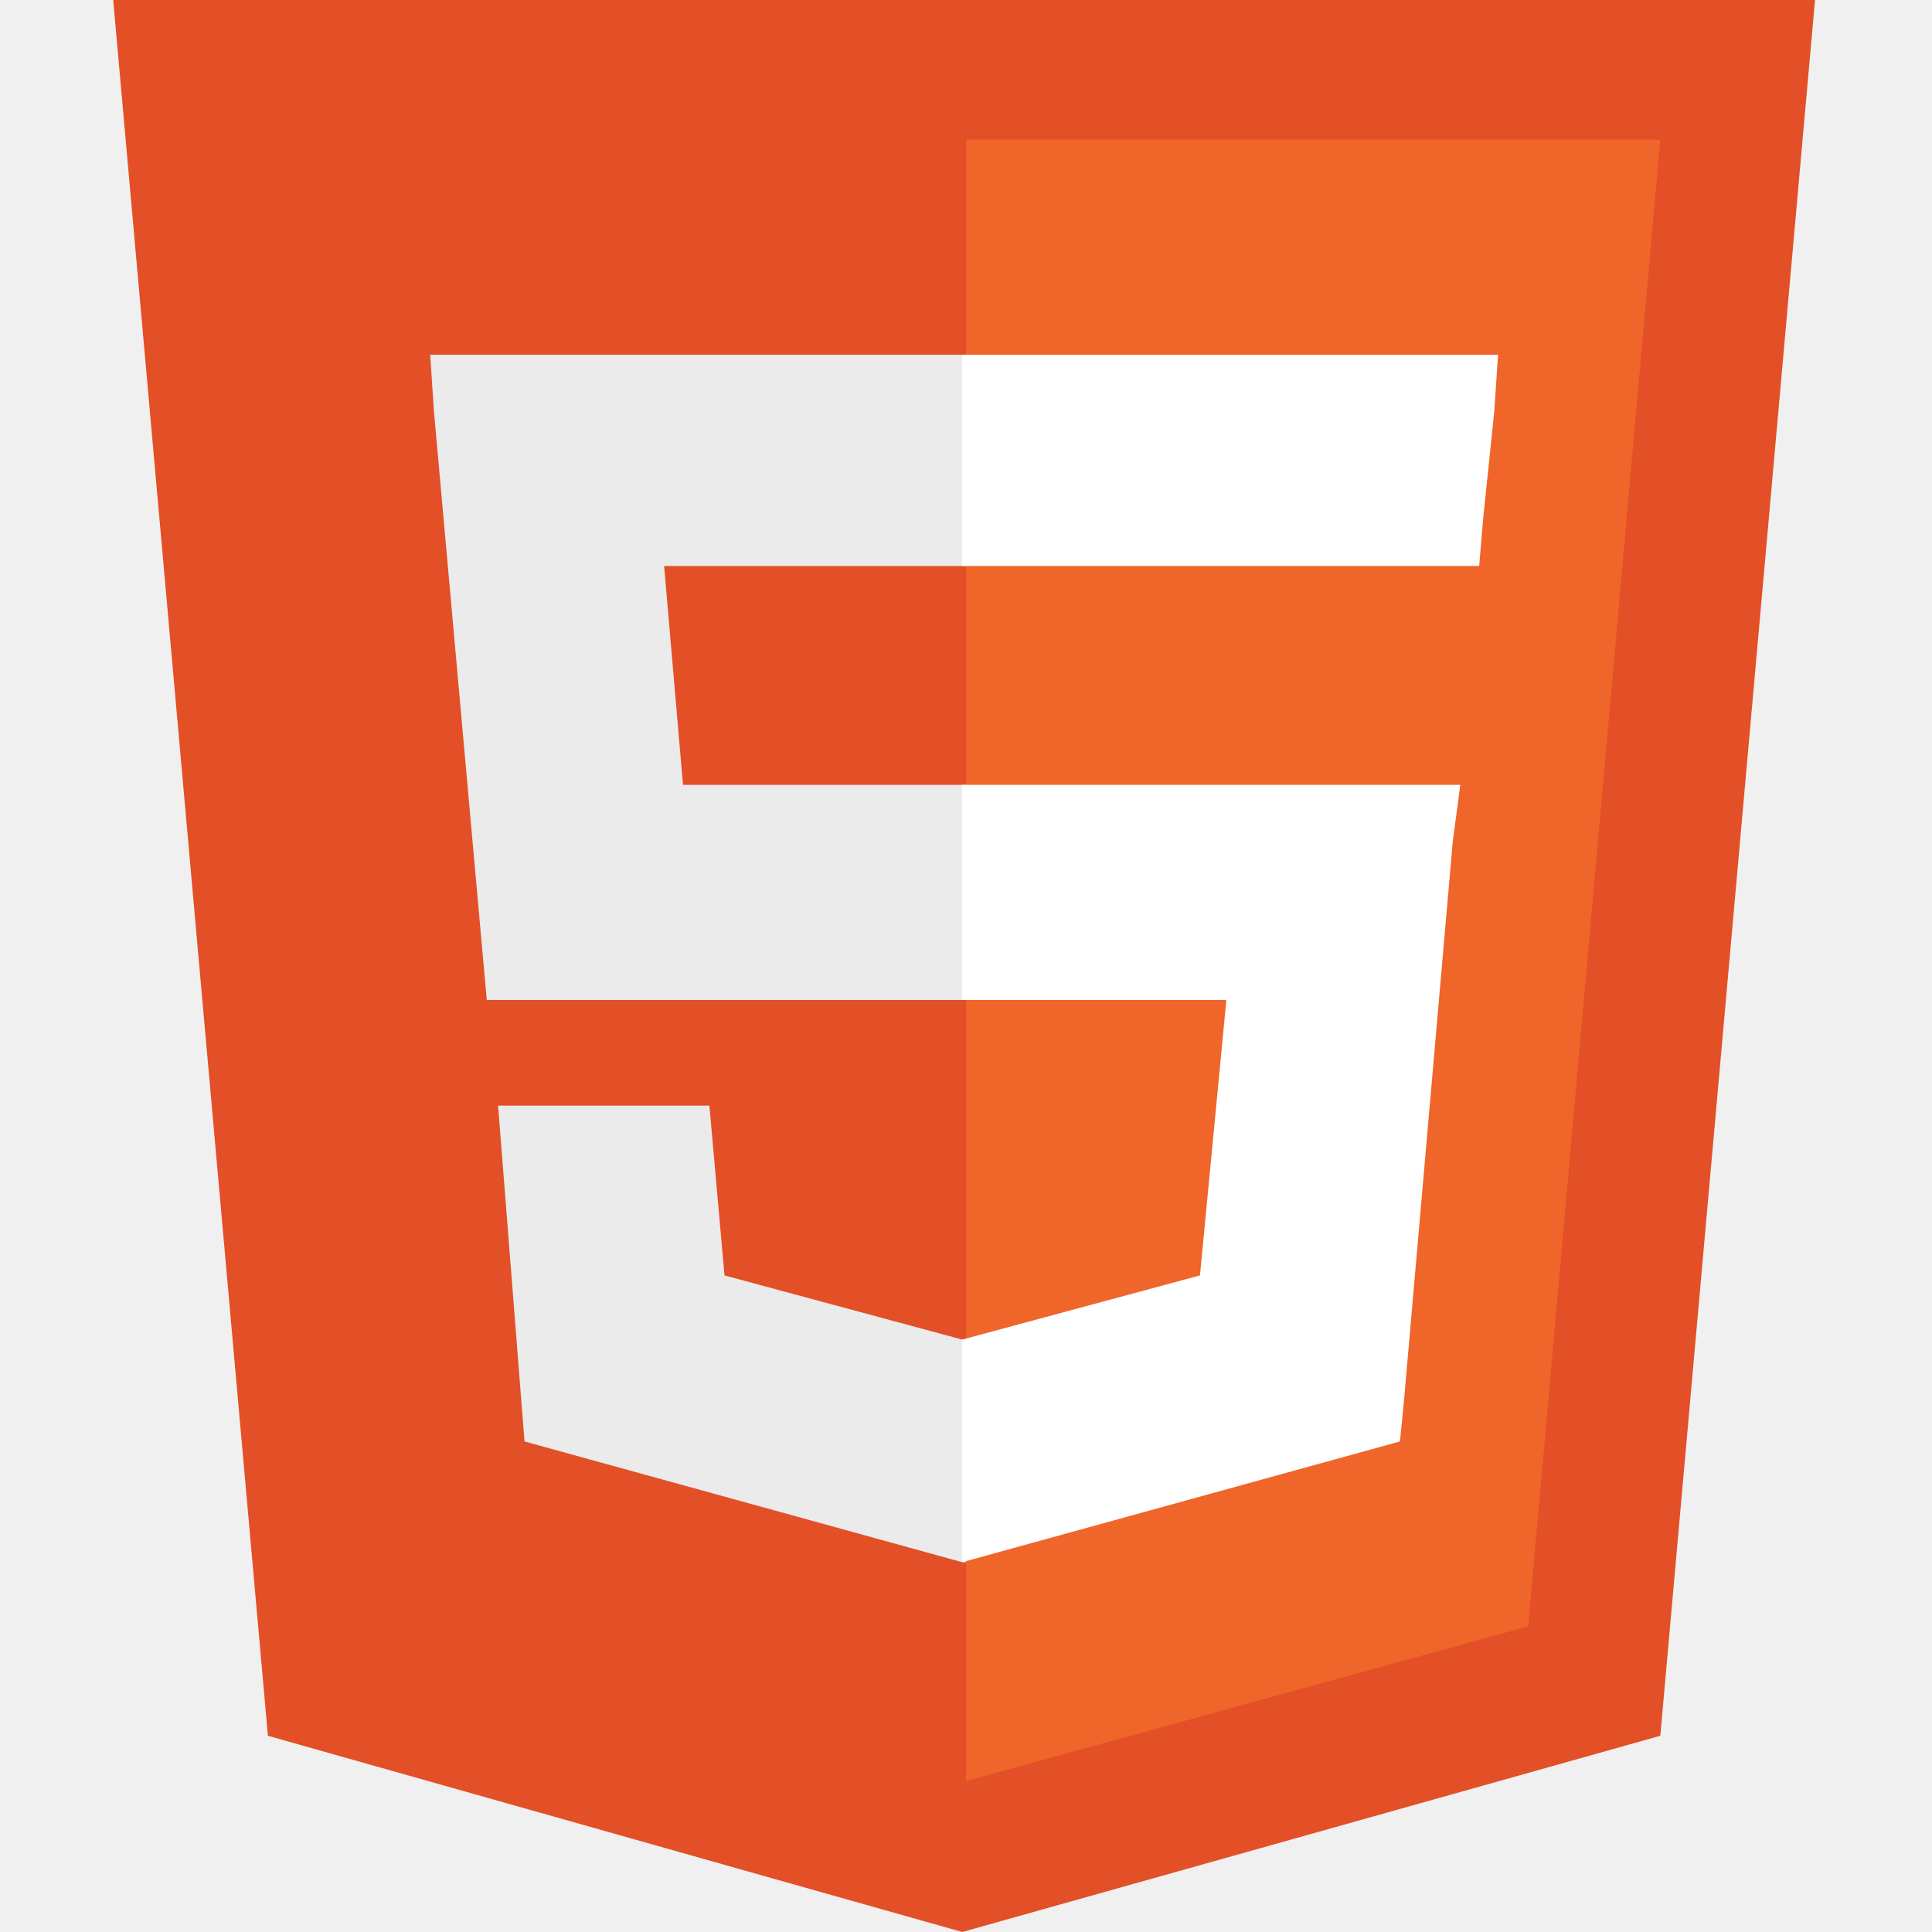
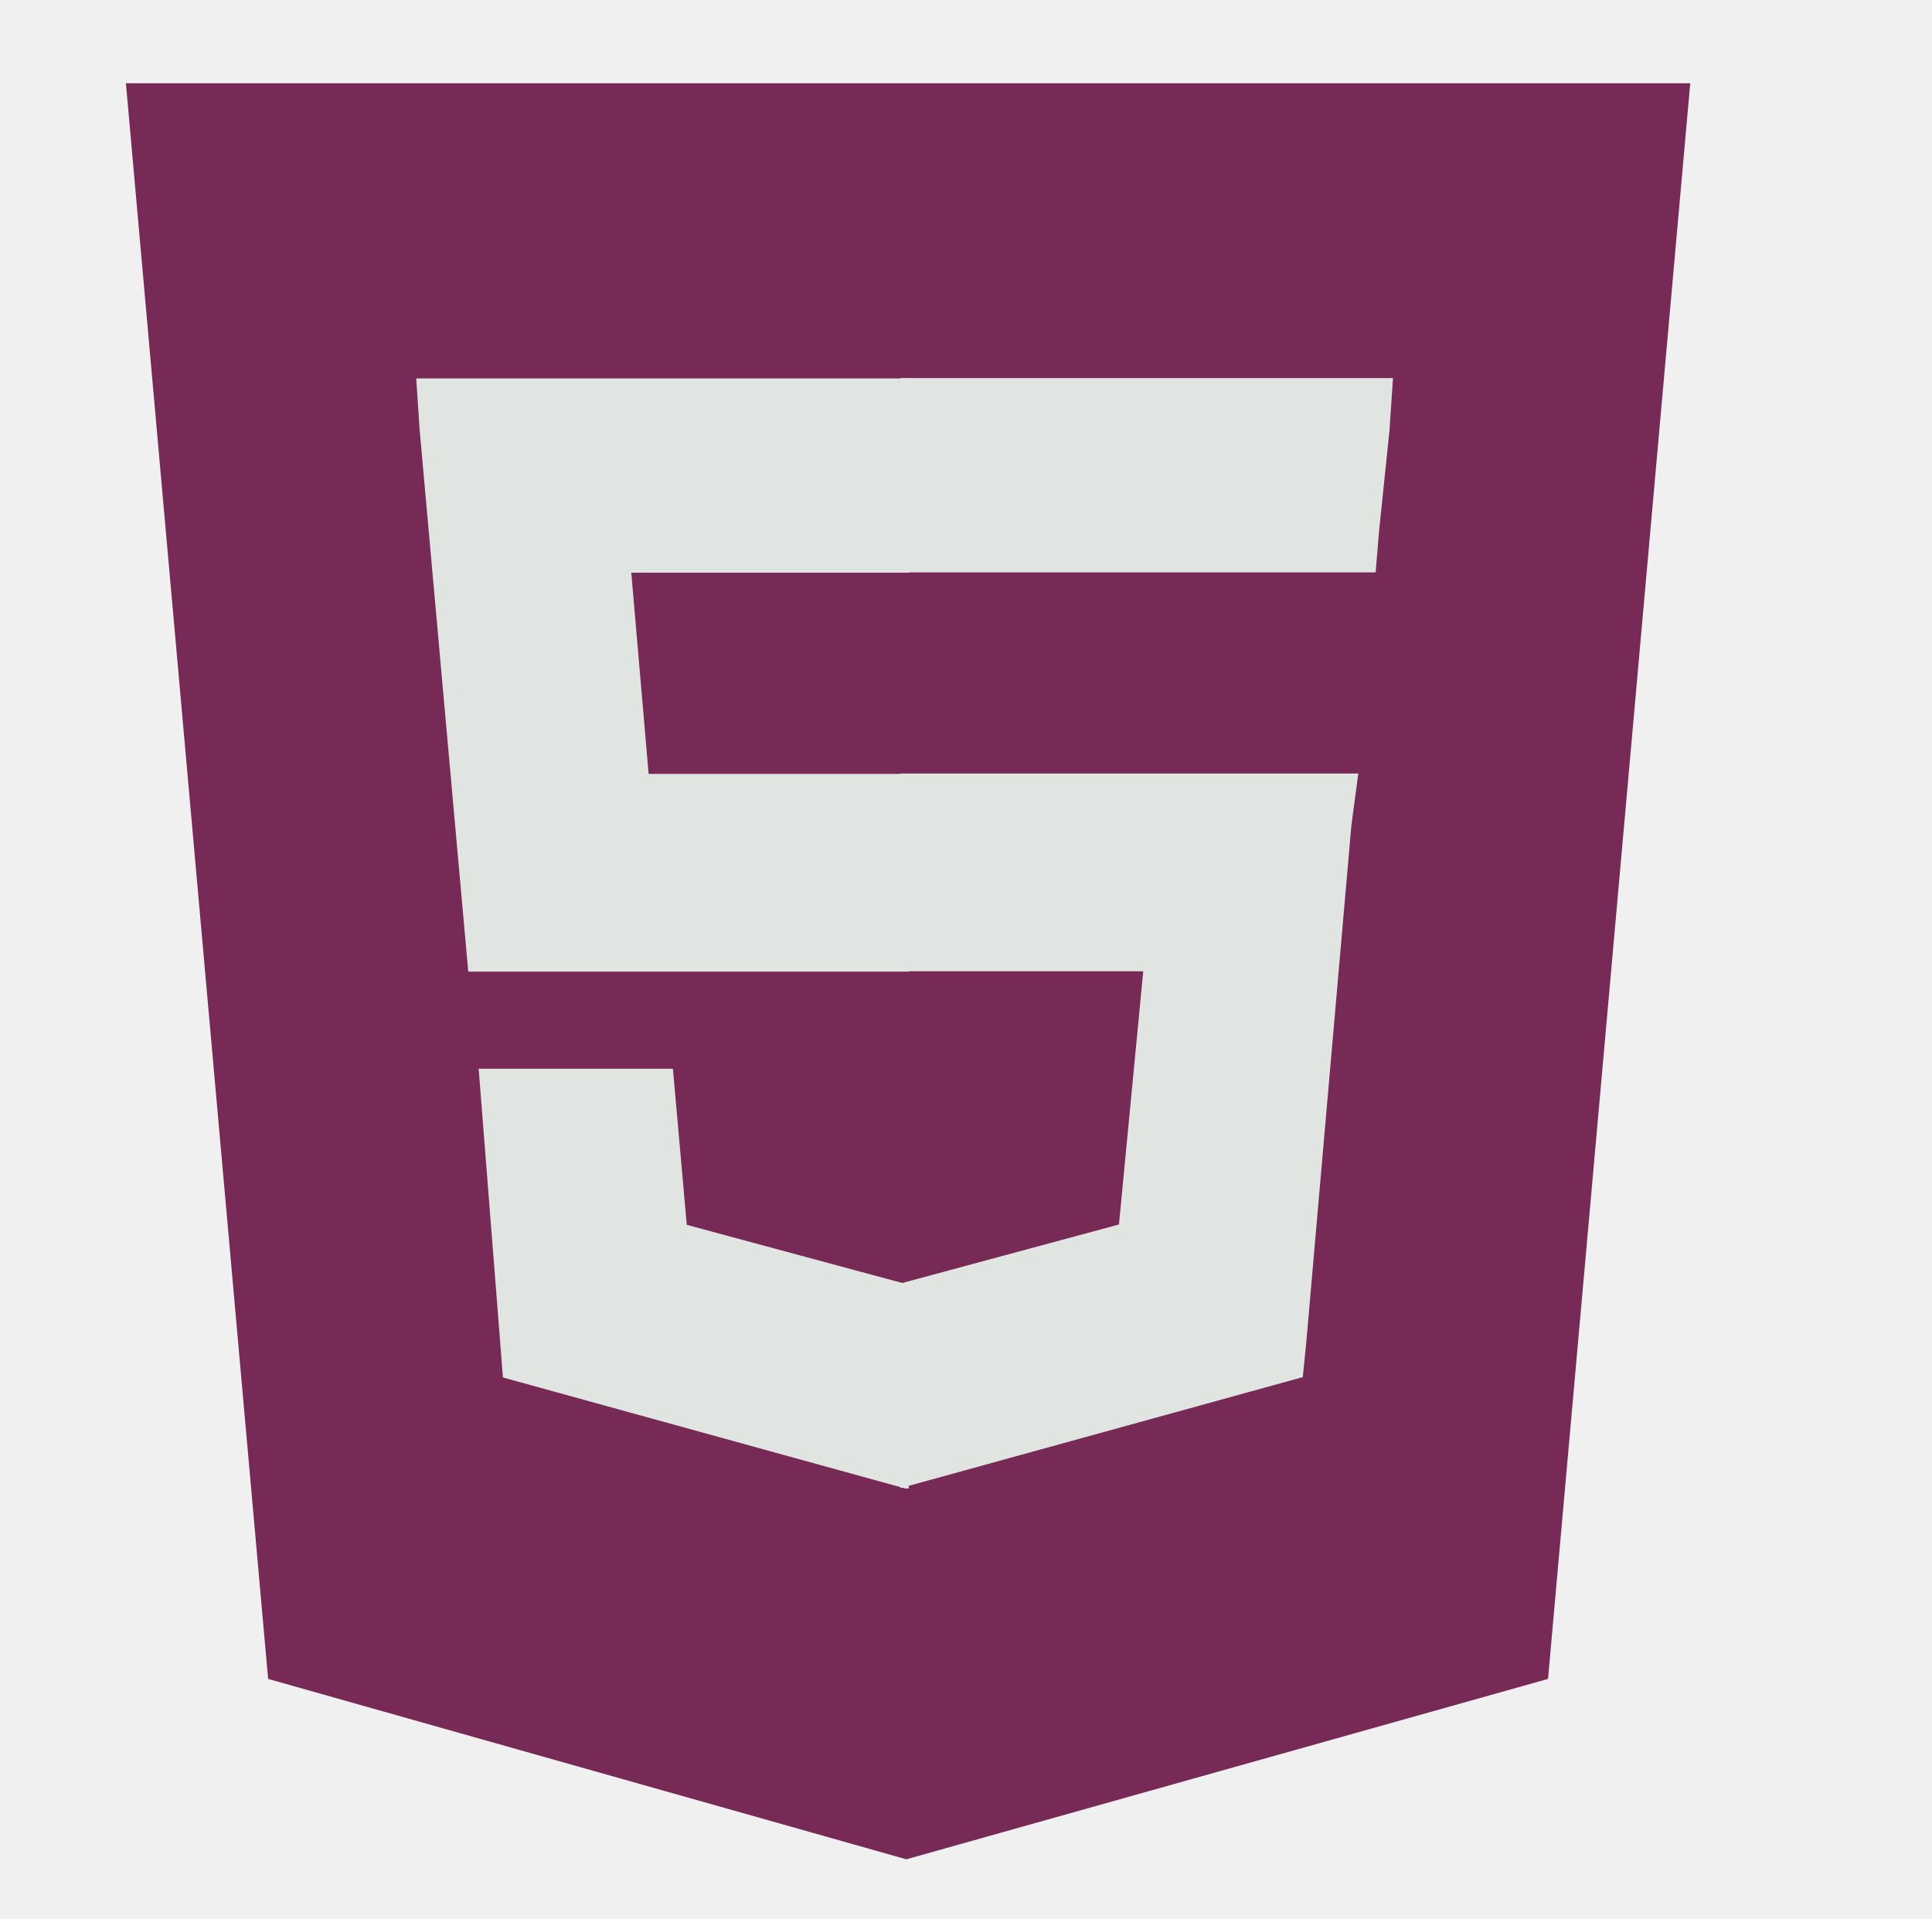
- <svg xmlns="http://www.w3.org/2000/svg" viewBox="0 0 512 512">
-   <path fill="#E34F26" d="M71,460 L30,0 481,0 440,460 255,512" />
-   <path fill="#EF652A" d="M256,472 L405,431 440,37 256,37" />
-   <path fill="#EBEBEB" d="M256,208 L181,208 176,150 256,150 256,94 255,94 114,94 115,109 129,265 256,265zM256,355 L255,355 192,338 188,293 158,293 132,293 139,382 255,414 256,414z" />
-   <path fill="#FFF" d="M255,208 L255,265 325,265 318,338 255,355 255,414 371,382 372,372 385,223 387,208 371,208zM255,94 L255,129 255,150 255,150 392,150 392,150 392,150 393,138 396,109 397,94z" />
+ <svg xmlns="http://www.w3.org/2000/svg" version="1.1" id="Layer_1" x="0px" y="0px" viewBox="0 0 557 553" style="enable-background:new 0 0 557 553;" xml:space="preserve">
+   <style type="text/css">
+ 	.st0{display:none;fill:#2A307A;}
+ 	.st1{fill:#772A56;}
+ 	.st2{fill:#E1E5E2;}
+ </style>
+   <path class="st0" d="M266,485l149-41l35-394H266" />
+   <g>
+     <path class="st1" d="M77.3,484l-41-460h451l-41,460l-185,52" />
+     <g>
+       <path class="st2" d="M262,223.1h-75l-5-58h80v-56h-1H120l1,15l14,156h127V223.1z M262,370.1h-1l-63-17l-4-45h-30h-26l7,89l116,32    h1V370.1z" />
+       <path class="st2" d="M259.6,223v57h70l-7,73l-63,17v59l116-32l1-10l13-149l2-15h-16H259.6z M259.6,109v35v21l0,0h137l0,0l0,0l1-12    l3-29l1-15H259.6z" />
+     </g>
+   </g>
</svg>
